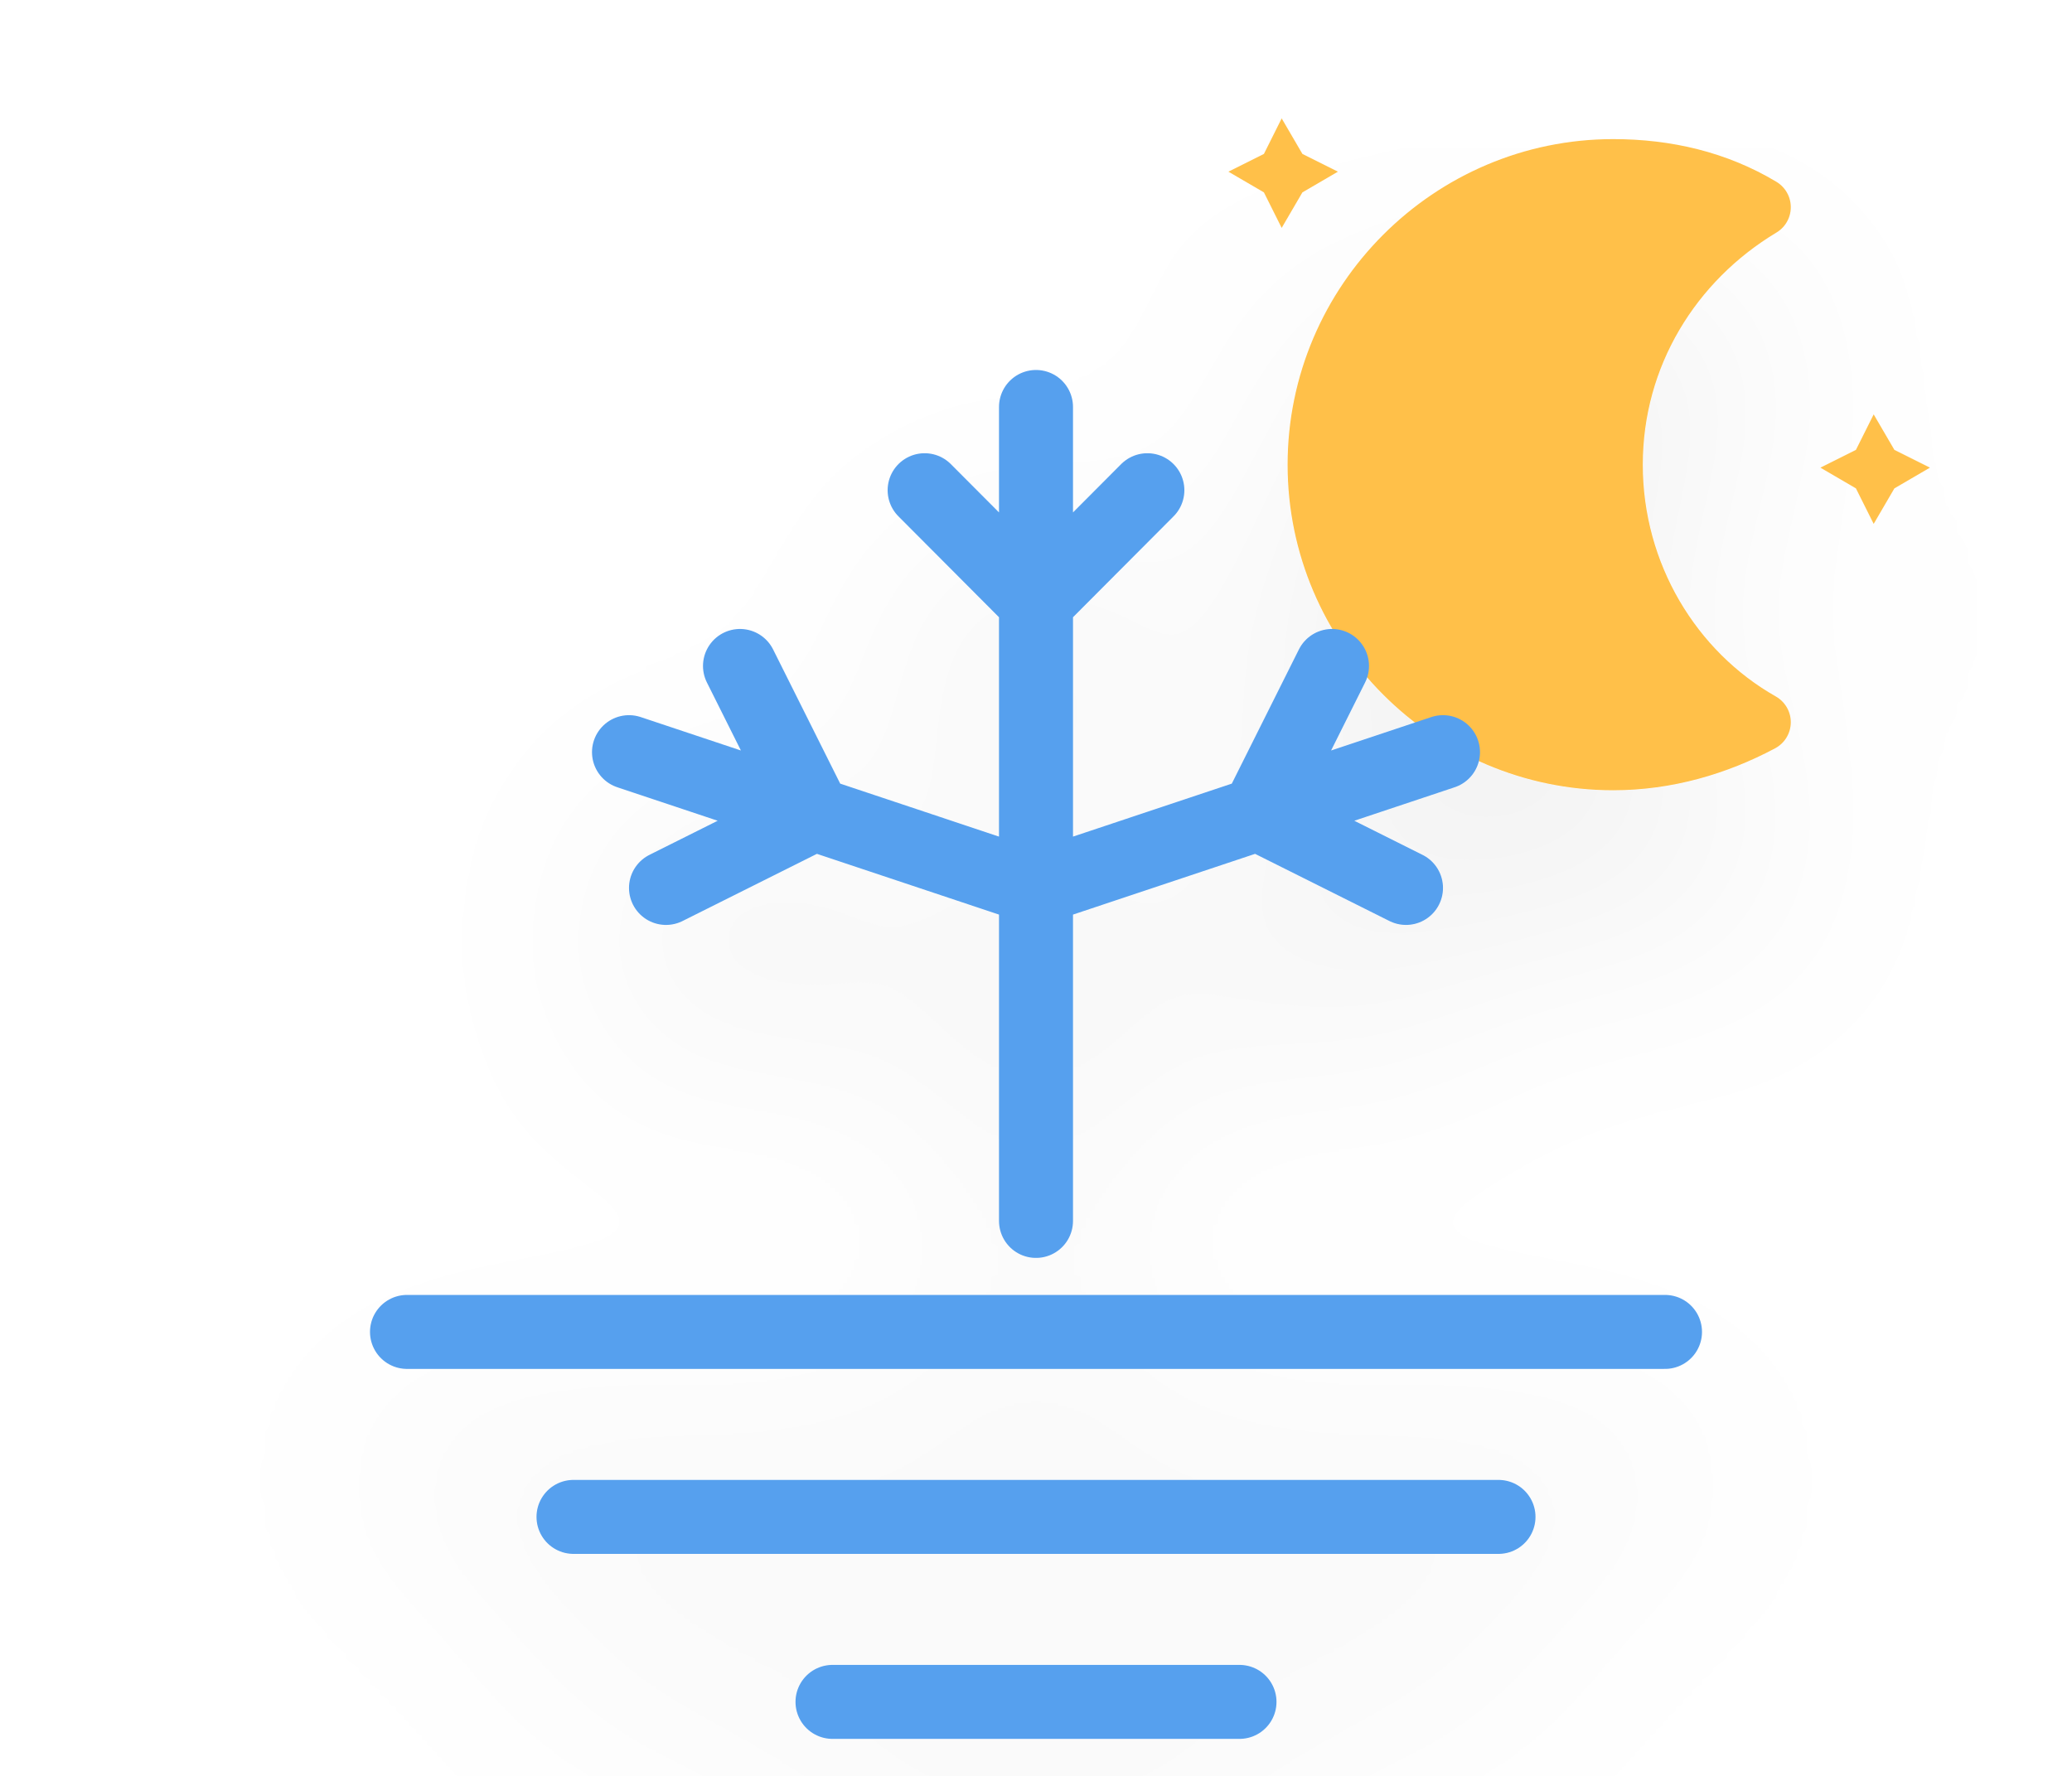
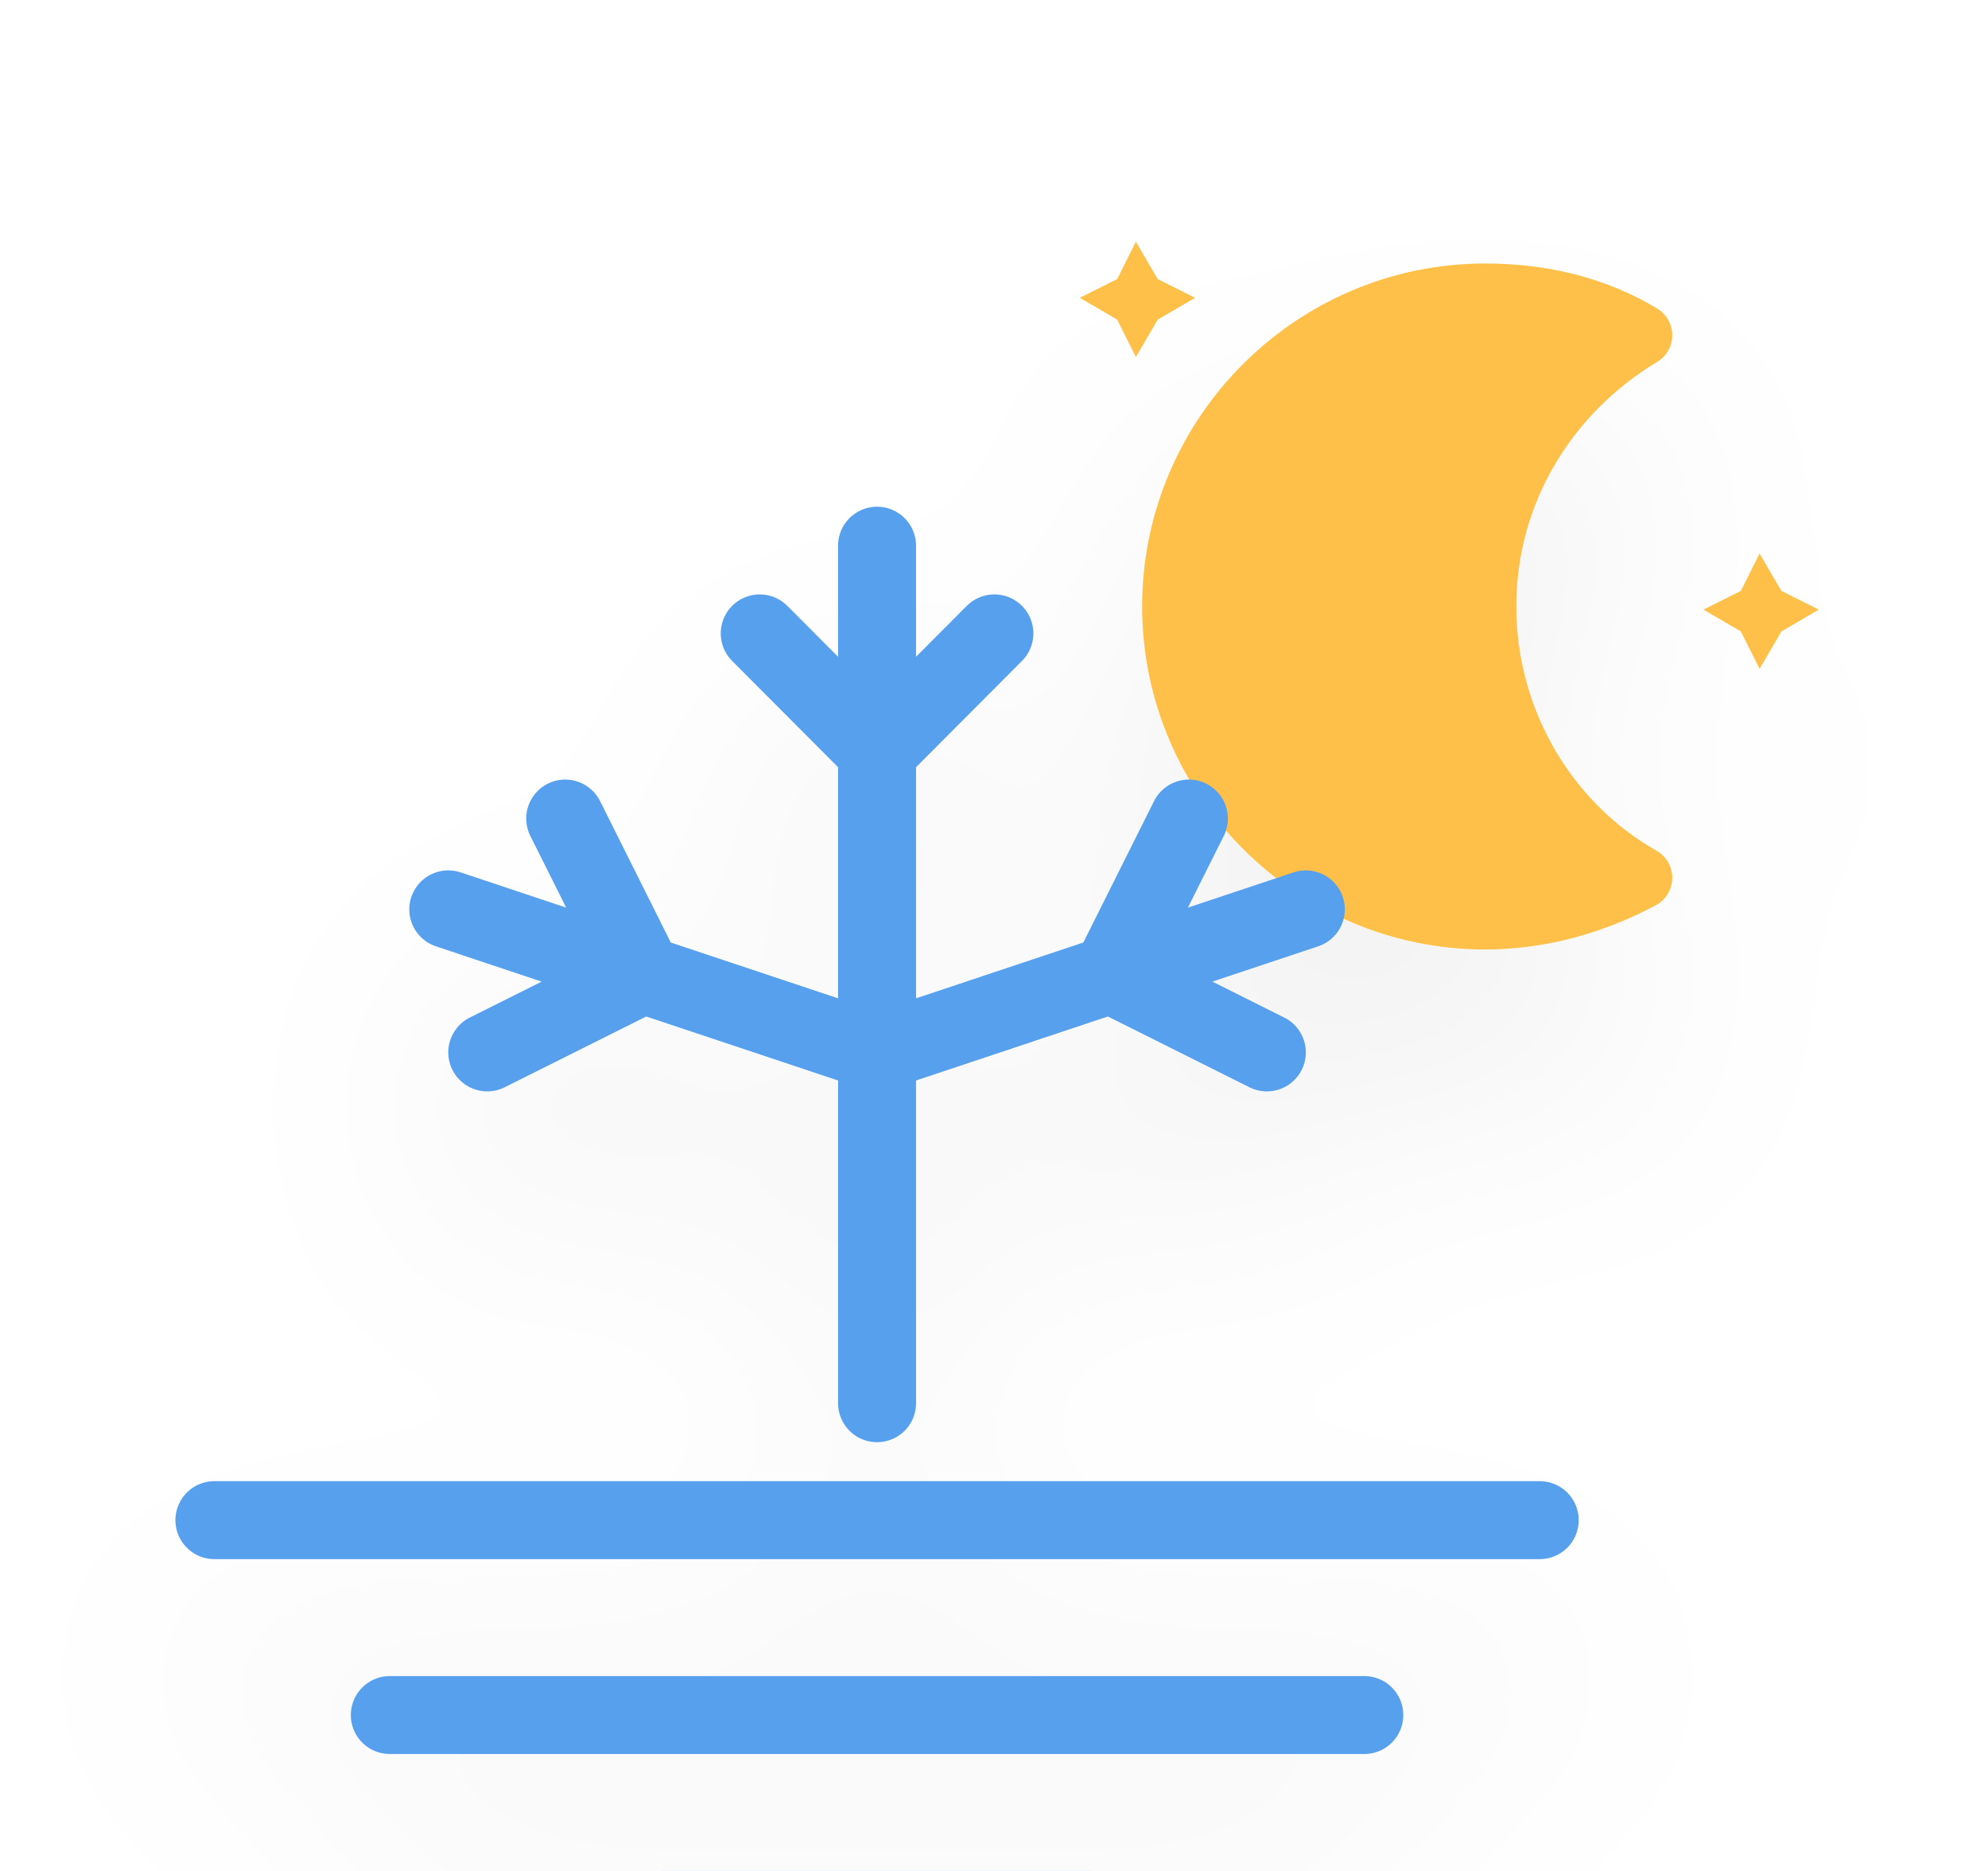
- <svg xmlns="http://www.w3.org/2000/svg" width="56" height="48" version="1.1">
+ <svg xmlns="http://www.w3.org/2000/svg" width="51" height="48" viewBox="5.5 -3 51 48" version="1.1">
  <defs>
    <filter id="blur" x="-.207" y="-.211" width="1.403" height="1.5">
      <feGaussianBlur in="SourceAlpha" stdDeviation="3" />
      <feOffset dx="0" dy="4" result="offsetblur" />
      <feComponentTransfer>
        <feFuncA slope="0.05" type="linear" />
      </feComponentTransfer>
      <feMerge>
        <feMergeNode />
        <feMergeNode in="SourceGraphic" />
      </feMerge>
    </filter>
    <style type="text/css">
      
      /*
** MOON
*/
      @keyframes am-weather-moon {
        0% {
          -webkit-transform: rotate(0deg);
          -moz-transform: rotate(0deg);
          -ms-transform: rotate(0deg);
          transform: rotate(0deg);
        }

        50% {
          -webkit-transform: rotate(15deg);
          -moz-transform: rotate(15deg);
          -ms-transform: rotate(15deg);
          transform: rotate(15deg);
        }

        100% {
          -webkit-transform: rotate(0deg);
          -moz-transform: rotate(0deg);
          -ms-transform: rotate(0deg);
          transform: rotate(0deg);
        }
      }

      .am-weather-moon {
        -webkit-animation-name: am-weather-moon;
        -moz-animation-name: am-weather-moon;
        -ms-animation-name: am-weather-moon;
        animation-name: am-weather-moon;
        -webkit-animation-duration: 6s;
        -moz-animation-duration: 6s;
        -ms-animation-duration: 6s;
        animation-duration: 6s;
        -webkit-animation-timing-function: linear;
        -moz-animation-timing-function: linear;
        -ms-animation-timing-function: linear;
        animation-timing-function: linear;
        -webkit-animation-iteration-count: infinite;
        -moz-animation-iteration-count: infinite;
        -ms-animation-iteration-count: infinite;
        animation-iteration-count: infinite;
        -webkit-transform-origin: 12.5px 15.15px 0;
        /* TODO FF CENTER ISSUE */
        -moz-transform-origin: 12.5px 15.15px 0;
        /* TODO FF CENTER ISSUE */
        -ms-transform-origin: 12.5px 15.15px 0;
        /* TODO FF CENTER ISSUE */
        transform-origin: 12.5px 15.15px 0;
        /* TODO FF CENTER ISSUE */
      }

      @keyframes am-weather-moon-star-1 {
        0% {
          opacity: 0;
        }

        100% {
          opacity: 1;
        }
      }

      .am-weather-moon-star-1 {
        -webkit-animation-name: am-weather-moon-star-1;
        -moz-animation-name: am-weather-moon-star-1;
        -ms-animation-name: am-weather-moon-star-1;
        animation-name: am-weather-moon-star-1;
        -webkit-animation-delay: 3s;
        -moz-animation-delay: 3s;
        -ms-animation-delay: 3s;
        animation-delay: 3s;
        -webkit-animation-duration: 5s;
        -moz-animation-duration: 5s;
        -ms-animation-duration: 5s;
        animation-duration: 5s;
        -webkit-animation-timing-function: linear;
        -moz-animation-timing-function: linear;
        -ms-animation-timing-function: linear;
        animation-timing-function: linear;
        -webkit-animation-iteration-count: 1;
        -moz-animation-iteration-count: 1;
        -ms-animation-iteration-count: 1;
        animation-iteration-count: 1;
      }

      @keyframes am-weather-moon-star-2 {
        0% {
          opacity: 0;
        }

        100% {
          opacity: 1;
        }
      }

      .am-weather-moon-star-2 {
        -webkit-animation-name: am-weather-moon-star-2;
        -moz-animation-name: am-weather-moon-star-2;
        -ms-animation-name: am-weather-moon-star-2;
        animation-name: am-weather-moon-star-2;
        -webkit-animation-delay: 5s;
        -moz-animation-delay: 5s;
        -ms-animation-delay: 5s;
        animation-delay: 5s;
        -webkit-animation-duration: 4s;
        -moz-animation-duration: 4s;
        -ms-animation-duration: 4s;
        animation-duration: 4s;
        -webkit-animation-timing-function: linear;
        -moz-animation-timing-function: linear;
        -ms-animation-timing-function: linear;
        animation-timing-function: linear;
        -webkit-animation-iteration-count: 1;
        -moz-animation-iteration-count: 1;
        -ms-animation-iteration-count: 1;
        animation-iteration-count: 1;
      }

      /*
** FROST
*/
      @keyframes am-weather-frost {
        0% {
          -webkit-transform: translate(0.0px, 0.0px);
          -moz-transform: translate(0.0px, 0.0px);
          -ms-transform: translate(0.0px, 0.0px);
          transform: translate(0.0px, 0.0px);
        }

        1% {
          -webkit-transform: translate(0.3px, 0.0px);
          -moz-transform: translate(0.3px, 0.0px);
          -ms-transform: translate(0.3px, 0.0px);
          transform: translate(0.3px, 0.0px);
        }

        3% {
          -webkit-transform: translate(-0.3px, 0.0px);
          -moz-transform: translate(-0.3px, 0.0px);
          -ms-transform: translate(-0.3px, 0.0px);
          transform: translate(-0.3px, 0.0px);
        }

        5% {
          -webkit-transform: translate(0.3px, 0.0px);
          -moz-transform: translate(0.3px, 0.0px);
          -ms-transform: translate(0.3px, 0.0px);
          transform: translate(0.3px, 0.0px);
        }

        7% {
          -webkit-transform: translate(-0.3px, 0.0px);
          -moz-transform: translate(-0.3px, 0.0px);
          -ms-transform: translate(-0.3px, 0.0px);
          transform: translate(-0.3px, 0.0px);
        }

        9% {
          -webkit-transform: translate(0.3px, 0.0px);
          -moz-transform: translate(0.3px, 0.0px);
          -ms-transform: translate(0.3px, 0.0px);
          transform: translate(0.3px, 0.0px);
        }

        11% {
          -webkit-transform: translate(-0.3px, 0.0px);
          -moz-transform: translate(-0.3px, 0.0px);
          -ms-transform: translate(-0.3px, 0.0px);
          transform: translate(-0.3px, 0.0px);
        }

        13% {
          -webkit-transform: translate(0.3px, 0.0px);
          -moz-transform: translate(0.3px, 0.0px);
          -ms-transform: translate(0.3px, 0.0px);
          transform: translate(0.3px, 0.0px);
        }

        15% {
          -webkit-transform: translate(-0.3px, 0.0px);
          -moz-transform: translate(-0.3px, 0.0px);
          -ms-transform: translate(-0.3px, 0.0px);
          transform: translate(-0.3px, 0.0px);
        }

        16% {
          -webkit-transform: translate(0.0px, 0.0px);
          -moz-transform: translate(0.0px, 0.0px);
          -ms-transform: translate(0.0px, 0.0px);
          transform: translate(0.0px, 0.0px);
        }

        100% {
          -webkit-transform: translate(0.0px, 0.0px);
          -moz-transform: translate(0.0px, 0.0px);
          -ms-transform: translate(0.0px, 0.0px);
          transform: translate(0.0px, 0.0px);
        }
      }

      .am-weather-frost {
        -webkit-animation-name: am-weather-frost;
        -moz-animation-name: am-weather-frost;
        animation-name: am-weather-frost;
        -webkit-animation-duration: 1.11s;
        -moz-animation-duration: 1.11s;
        animation-duration: 1.11s;
        -webkit-animation-timing-function: linear;
        -moz-animation-timing-function: linear;
        animation-timing-function: linear;
        -webkit-animation-iteration-count: infinite;
        -moz-animation-iteration-count: infinite;
        animation-iteration-count: infinite;
      }
      
    </style>
  </defs>
  <g transform="translate(16,-2)" filter="url(#blur)">
    <g transform="matrix(.8 0 0 .8 16 4)">
      <g class="am-weather-moon-star-1" style="-moz-animation-delay:3s;-moz-animation-duration:5s;-moz-animation-iteration-count:1;-moz-animation-name:am-weather-moon-star-1;-moz-animation-timing-function:linear;-ms-animation-delay:3s;-ms-animation-duration:5s;-ms-animation-iteration-count:1;-ms-animation-name:am-weather-moon-star-1;-ms-animation-timing-function:linear;-webkit-animation-delay:3s;-webkit-animation-duration:5s;-webkit-animation-iteration-count:1;-webkit-animation-name:am-weather-moon-star-1;-webkit-animation-timing-function:linear">
        <polygon points="4 4 3.3 5.2 2.7 4 1.5 3.3 2.7 2.7 3.3 1.5 4 2.7 5.2 3.3" fill="#ffc04a" stroke-miterlimit="10" />
      </g>
      <g class="am-weather-moon-star-2" style="-moz-animation-delay:5s;-moz-animation-duration:4s;-moz-animation-iteration-count:1;-moz-animation-name:am-weather-moon-star-2;-moz-animation-timing-function:linear;-ms-animation-delay:5s;-ms-animation-duration:4s;-ms-animation-iteration-count:1;-ms-animation-name:am-weather-moon-star-2;-ms-animation-timing-function:linear;-webkit-animation-delay:5s;-webkit-animation-duration:4s;-webkit-animation-iteration-count:1;-webkit-animation-name:am-weather-moon-star-2;-webkit-animation-timing-function:linear">
        <polygon transform="translate(20,10)" points="4 4 3.3 5.2 2.7 4 1.5 3.3 2.7 2.7 3.3 1.5 4 2.7 5.2 3.3" fill="#ffc04a" stroke-miterlimit="10" />
      </g>
      <g class="am-weather-moon" style="-moz-animation-duration:6s;-moz-animation-iteration-count:infinite;-moz-animation-name:am-weather-moon;-moz-animation-timing-function:linear;-moz-transform-origin:12.5px 15.15px 0;-ms-animation-duration:6s;-ms-animation-iteration-count:infinite;-ms-animation-name:am-weather-moon;-ms-animation-timing-function:linear;-ms-transform-origin:12.5px 15.15px 0;-webkit-animation-duration:6s;-webkit-animation-iteration-count:infinite;-webkit-animation-name:am-weather-moon;-webkit-animation-timing-function:linear;-webkit-transform-origin:12.5px 15.15px 0">
        <path d="m14.5 13.2c0-3.7 2-6.9 5-8.7-1.5-0.9-3.2-1.3-5-1.3-5.5 0-10 4.5-10 10s4.5 10 10 10c1.8 0 3.5-0.5 5-1.3-3-1.7-5-5-5-8.7z" fill="#ffc04a" stroke="#ffc04a" stroke-linejoin="round" stroke-width="2" />
      </g>
    </g>
    <g transform="translate(-16,4)">
      <g class="am-weather-frost" stroke="#57a0ee" transform="translate(0,2)" fill="none" stroke-width="2" stroke-linecap="round" style="-moz-animation-duration:1.11s;-moz-animation-iteration-count:infinite;-moz-animation-name:am-weather-frost;-moz-animation-timing-function:linear;-webkit-animation-duration:1.11s;-webkit-animation-iteration-count:infinite;-webkit-animation-name:am-weather-frost;-webkit-animation-timing-function:linear">
        <path d="M11,32H45" />
        <path d="M15.5,37H40.5" />
        <path d="M22.5,42H33.5" />
      </g>
      <g>
        <path stroke="#57a0ee" transform="translate(0,0)" fill="none" stroke-width="2" stroke-linecap="round" d="M28,31V9M28,22l11,-3.67M34,20l2,-4M34,20l4,2M28,22l-11,-3.67M22,20l-2,-4M22,20l-4,2M28,14.27l3.01,-3.02M28,14.27l-3.01,-3.02" />
      </g>
    </g>
  </g>
</svg>
